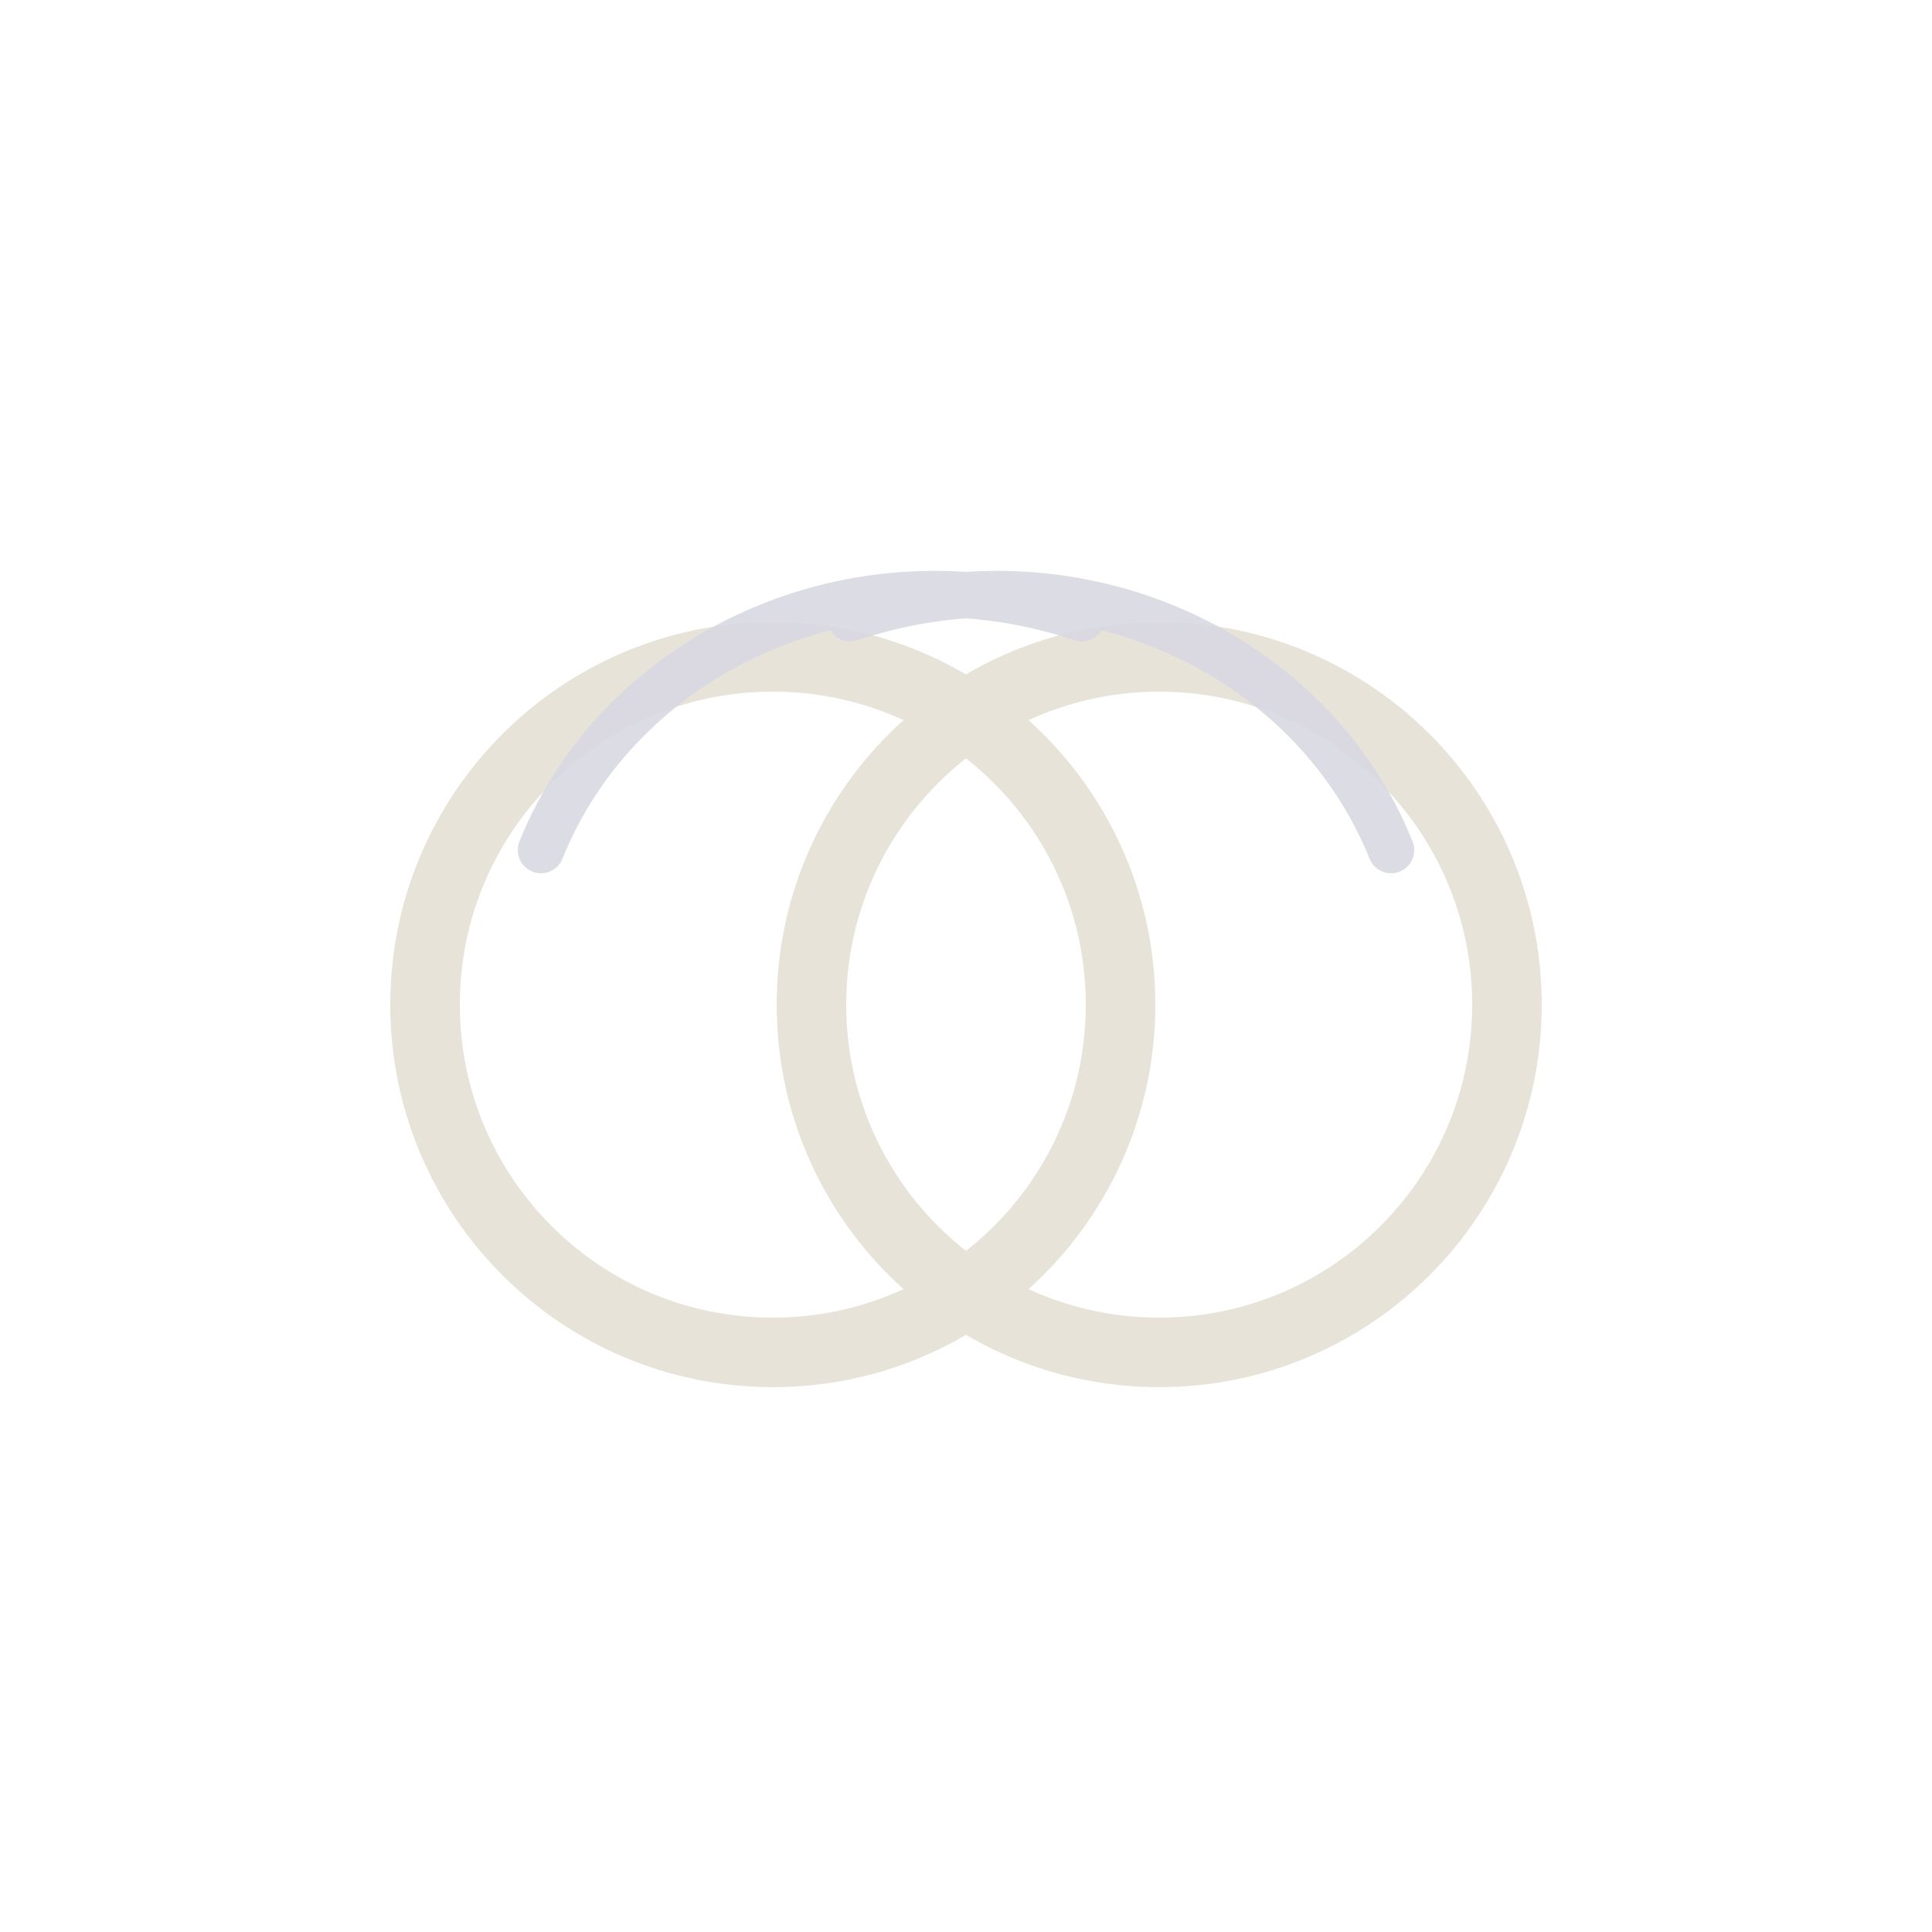
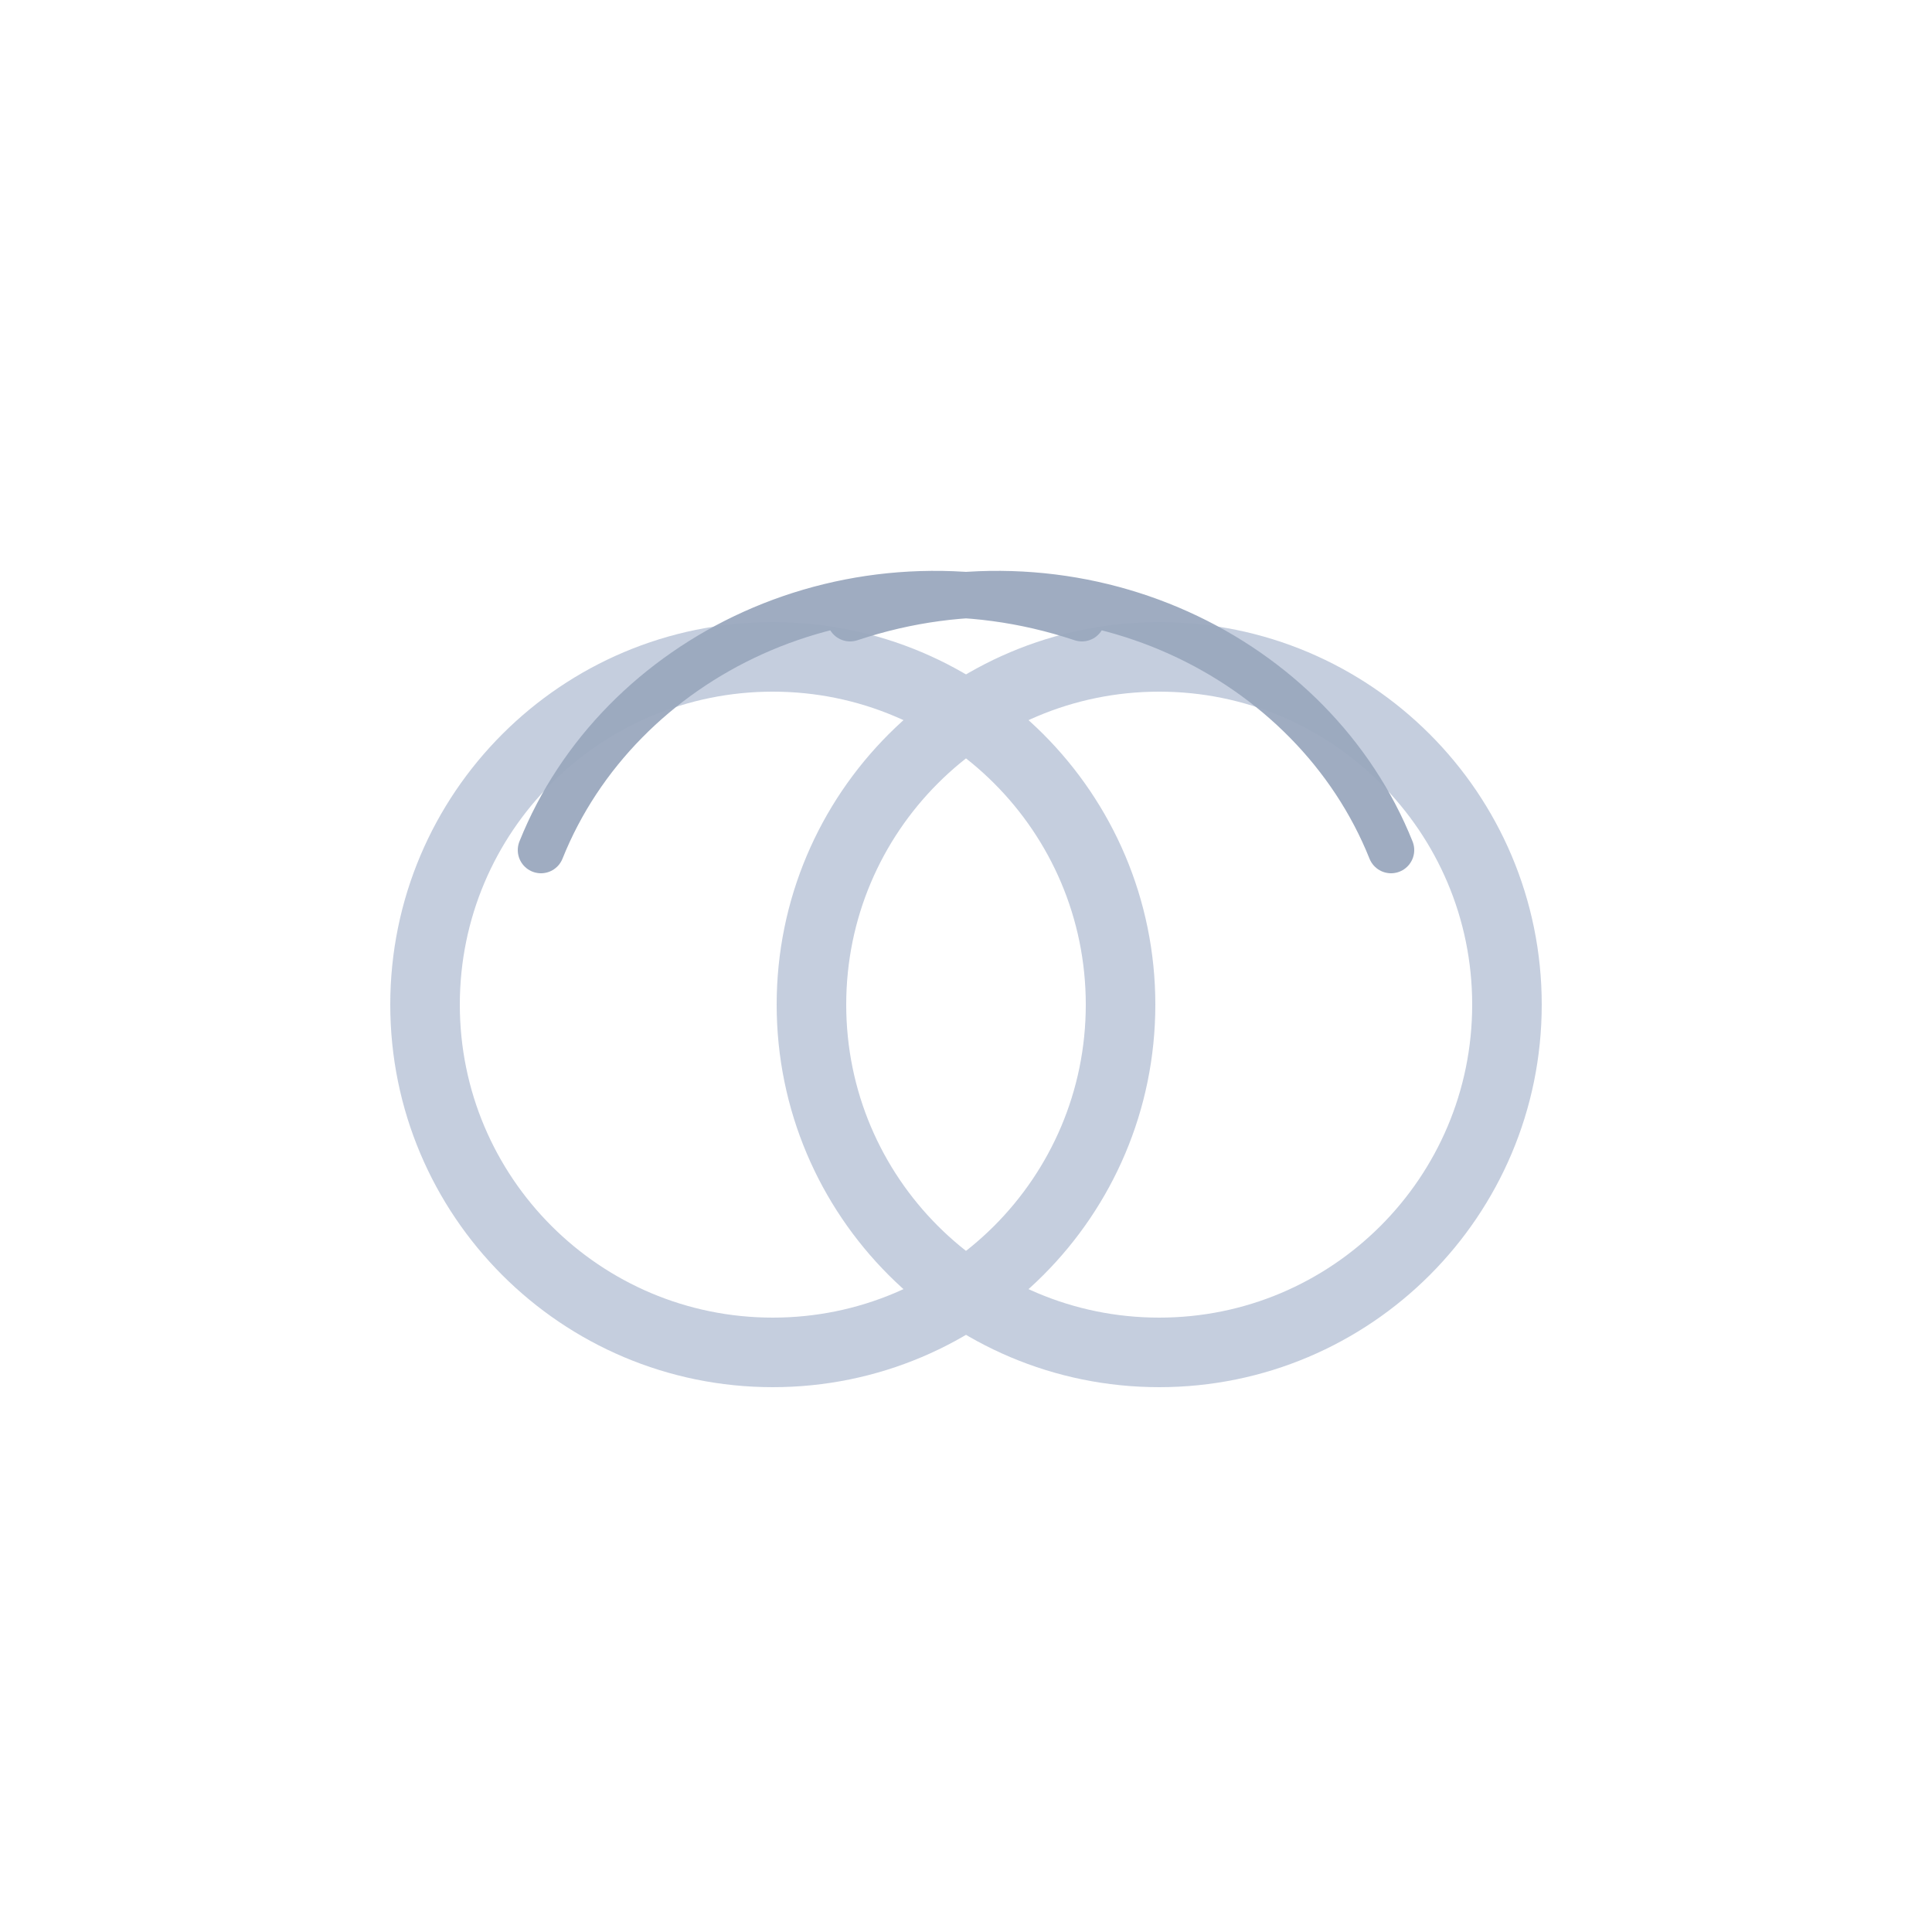
<svg xmlns="http://www.w3.org/2000/svg" viewBox="0 0 50 50" fill="none" aria-hidden="true">
-   <circle cx="20" cy="26" r="9" stroke="#e8e3d9" stroke-width="1.8" />
-   <circle cx="30" cy="26" r="9" stroke="#e8e3d9" stroke-width="1.8" />
-   <path d="M14 22c2-5 8-8 14-6M36 22c-2-5-8-8-14-6" stroke="#d8d8e2" stroke-width="1.2" stroke-linecap="round" opacity=".9" />
+   <circle cx="20" cy="26" r="9" stroke="#c5cede" stroke-width="1.8" />
+   <circle cx="30" cy="26" r="9" stroke="#c5cede" stroke-width="1.8" />
+   <path d="M14 22c2-5 8-8 14-6M36 22c-2-5-8-8-14-6" stroke="#9aa8be" stroke-width="1.2" stroke-linecap="round" opacity=".95" />
</svg>
